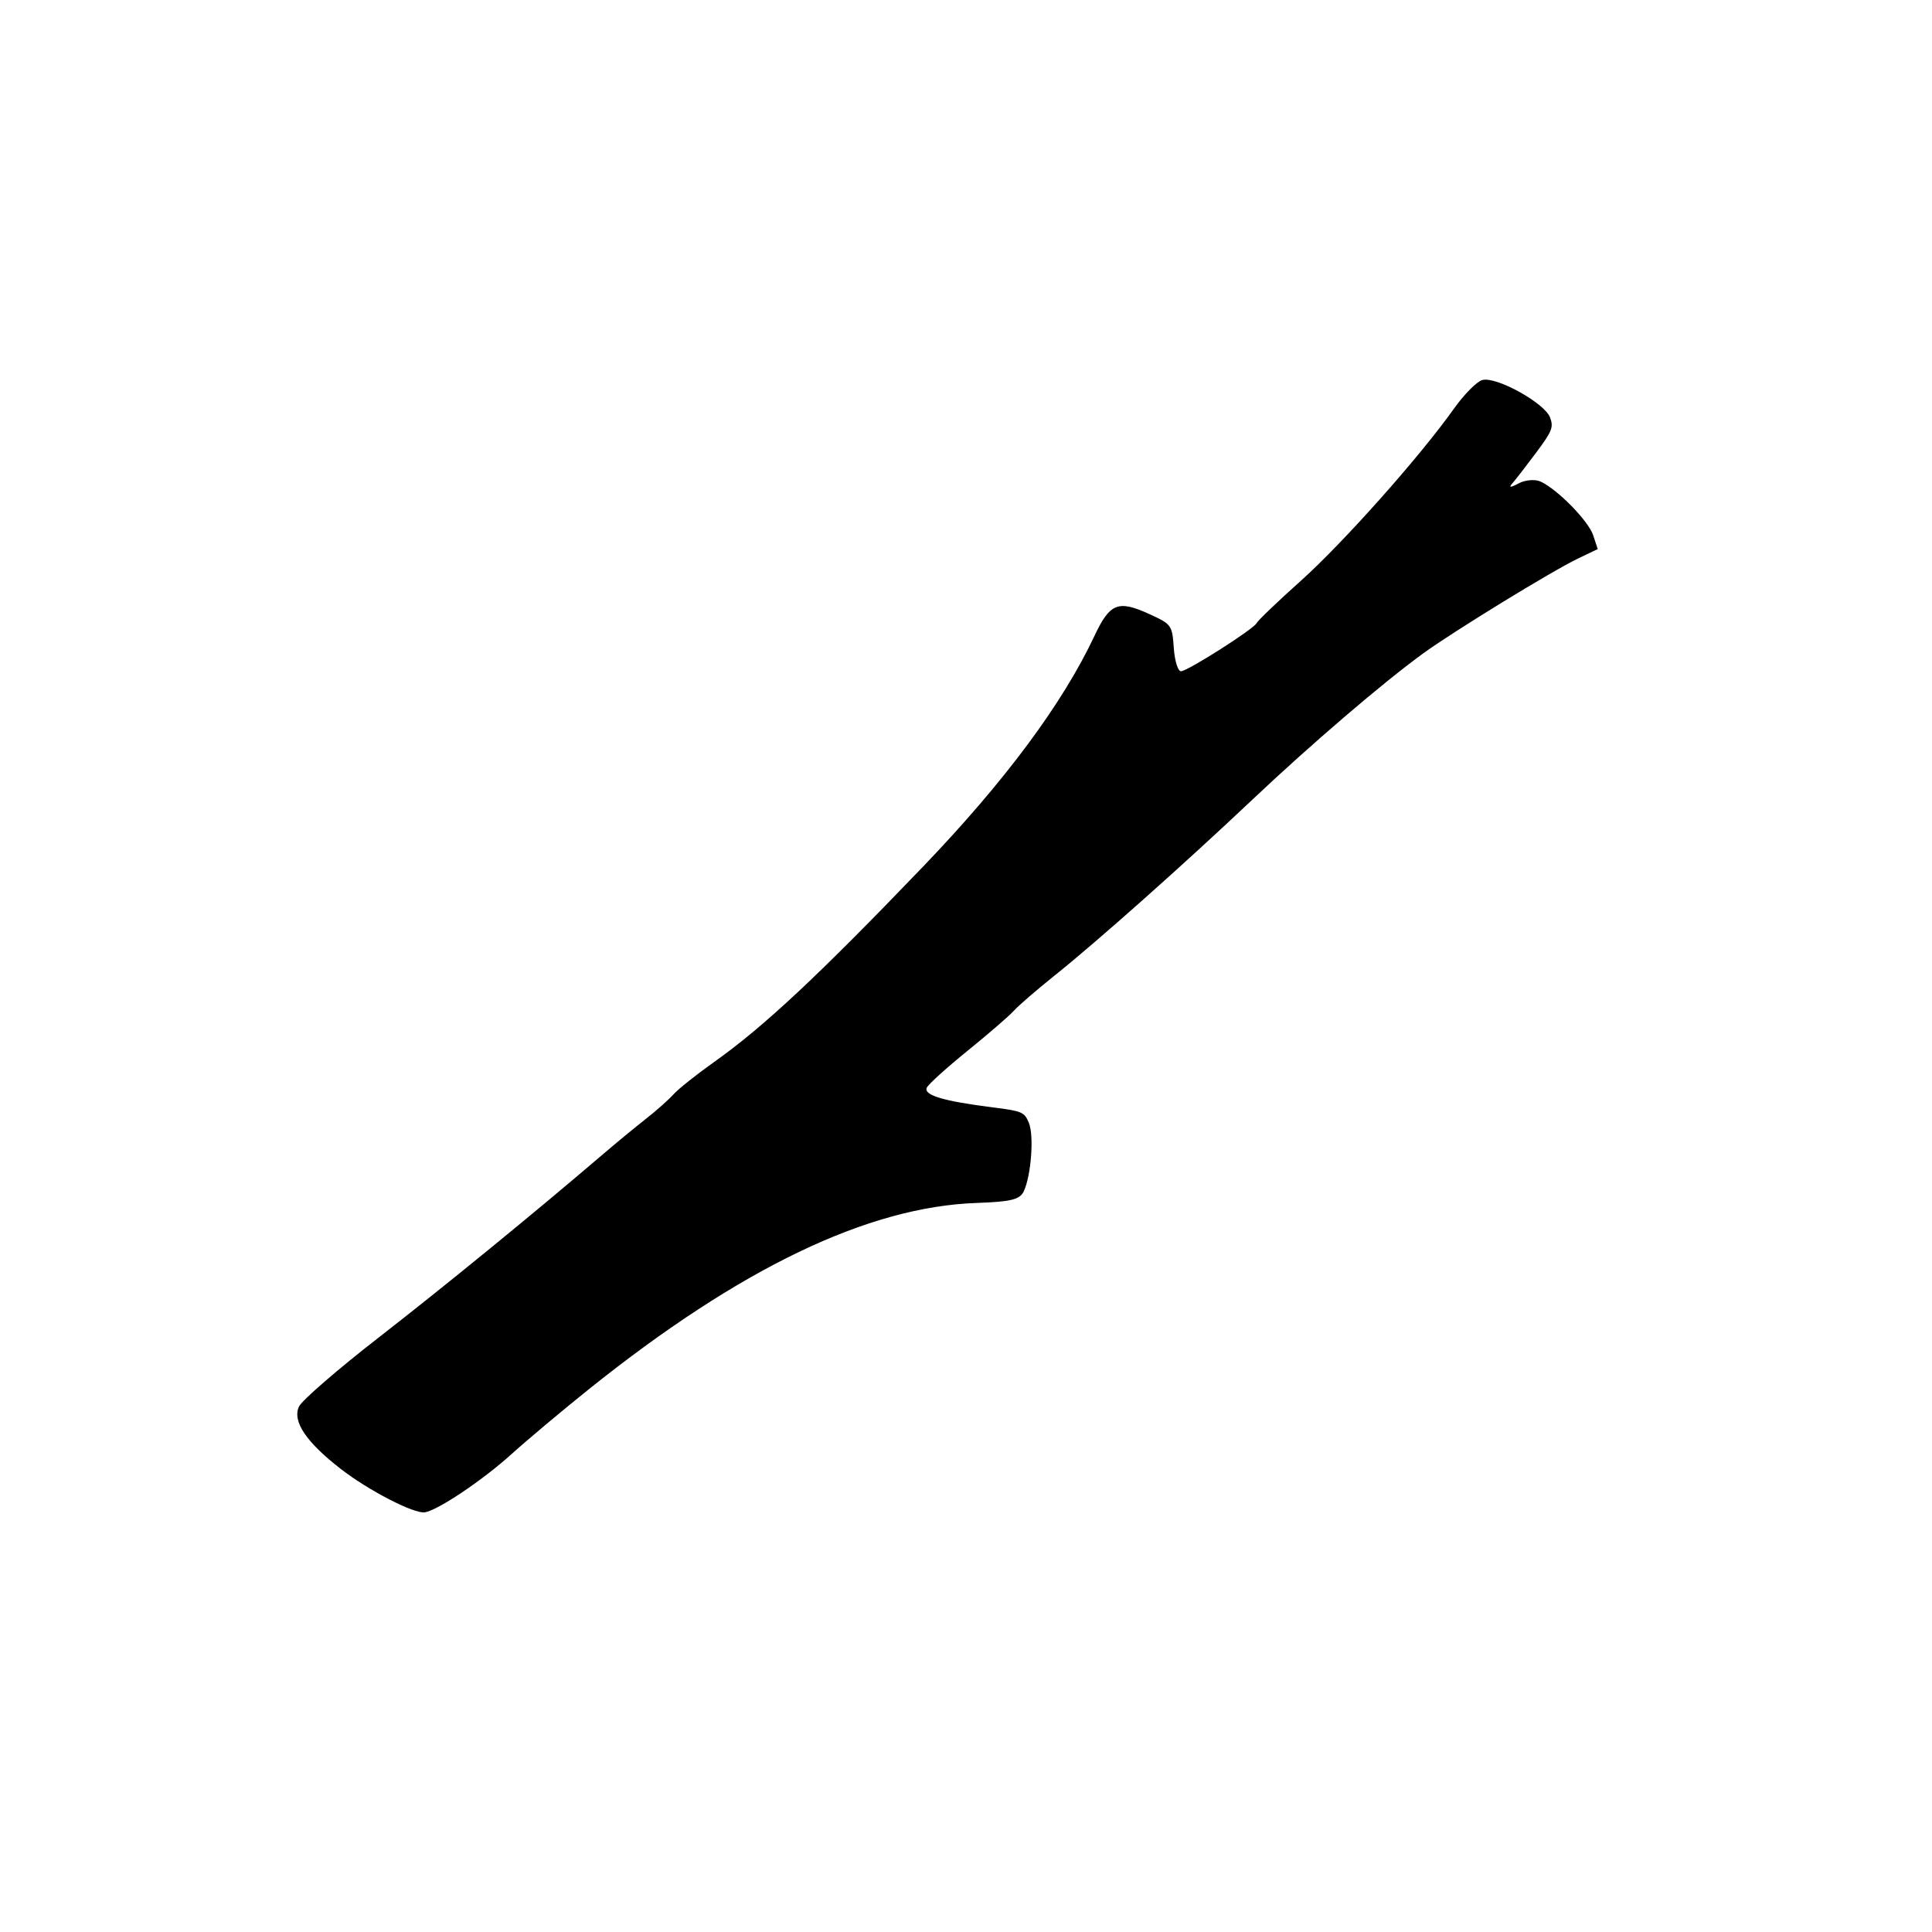
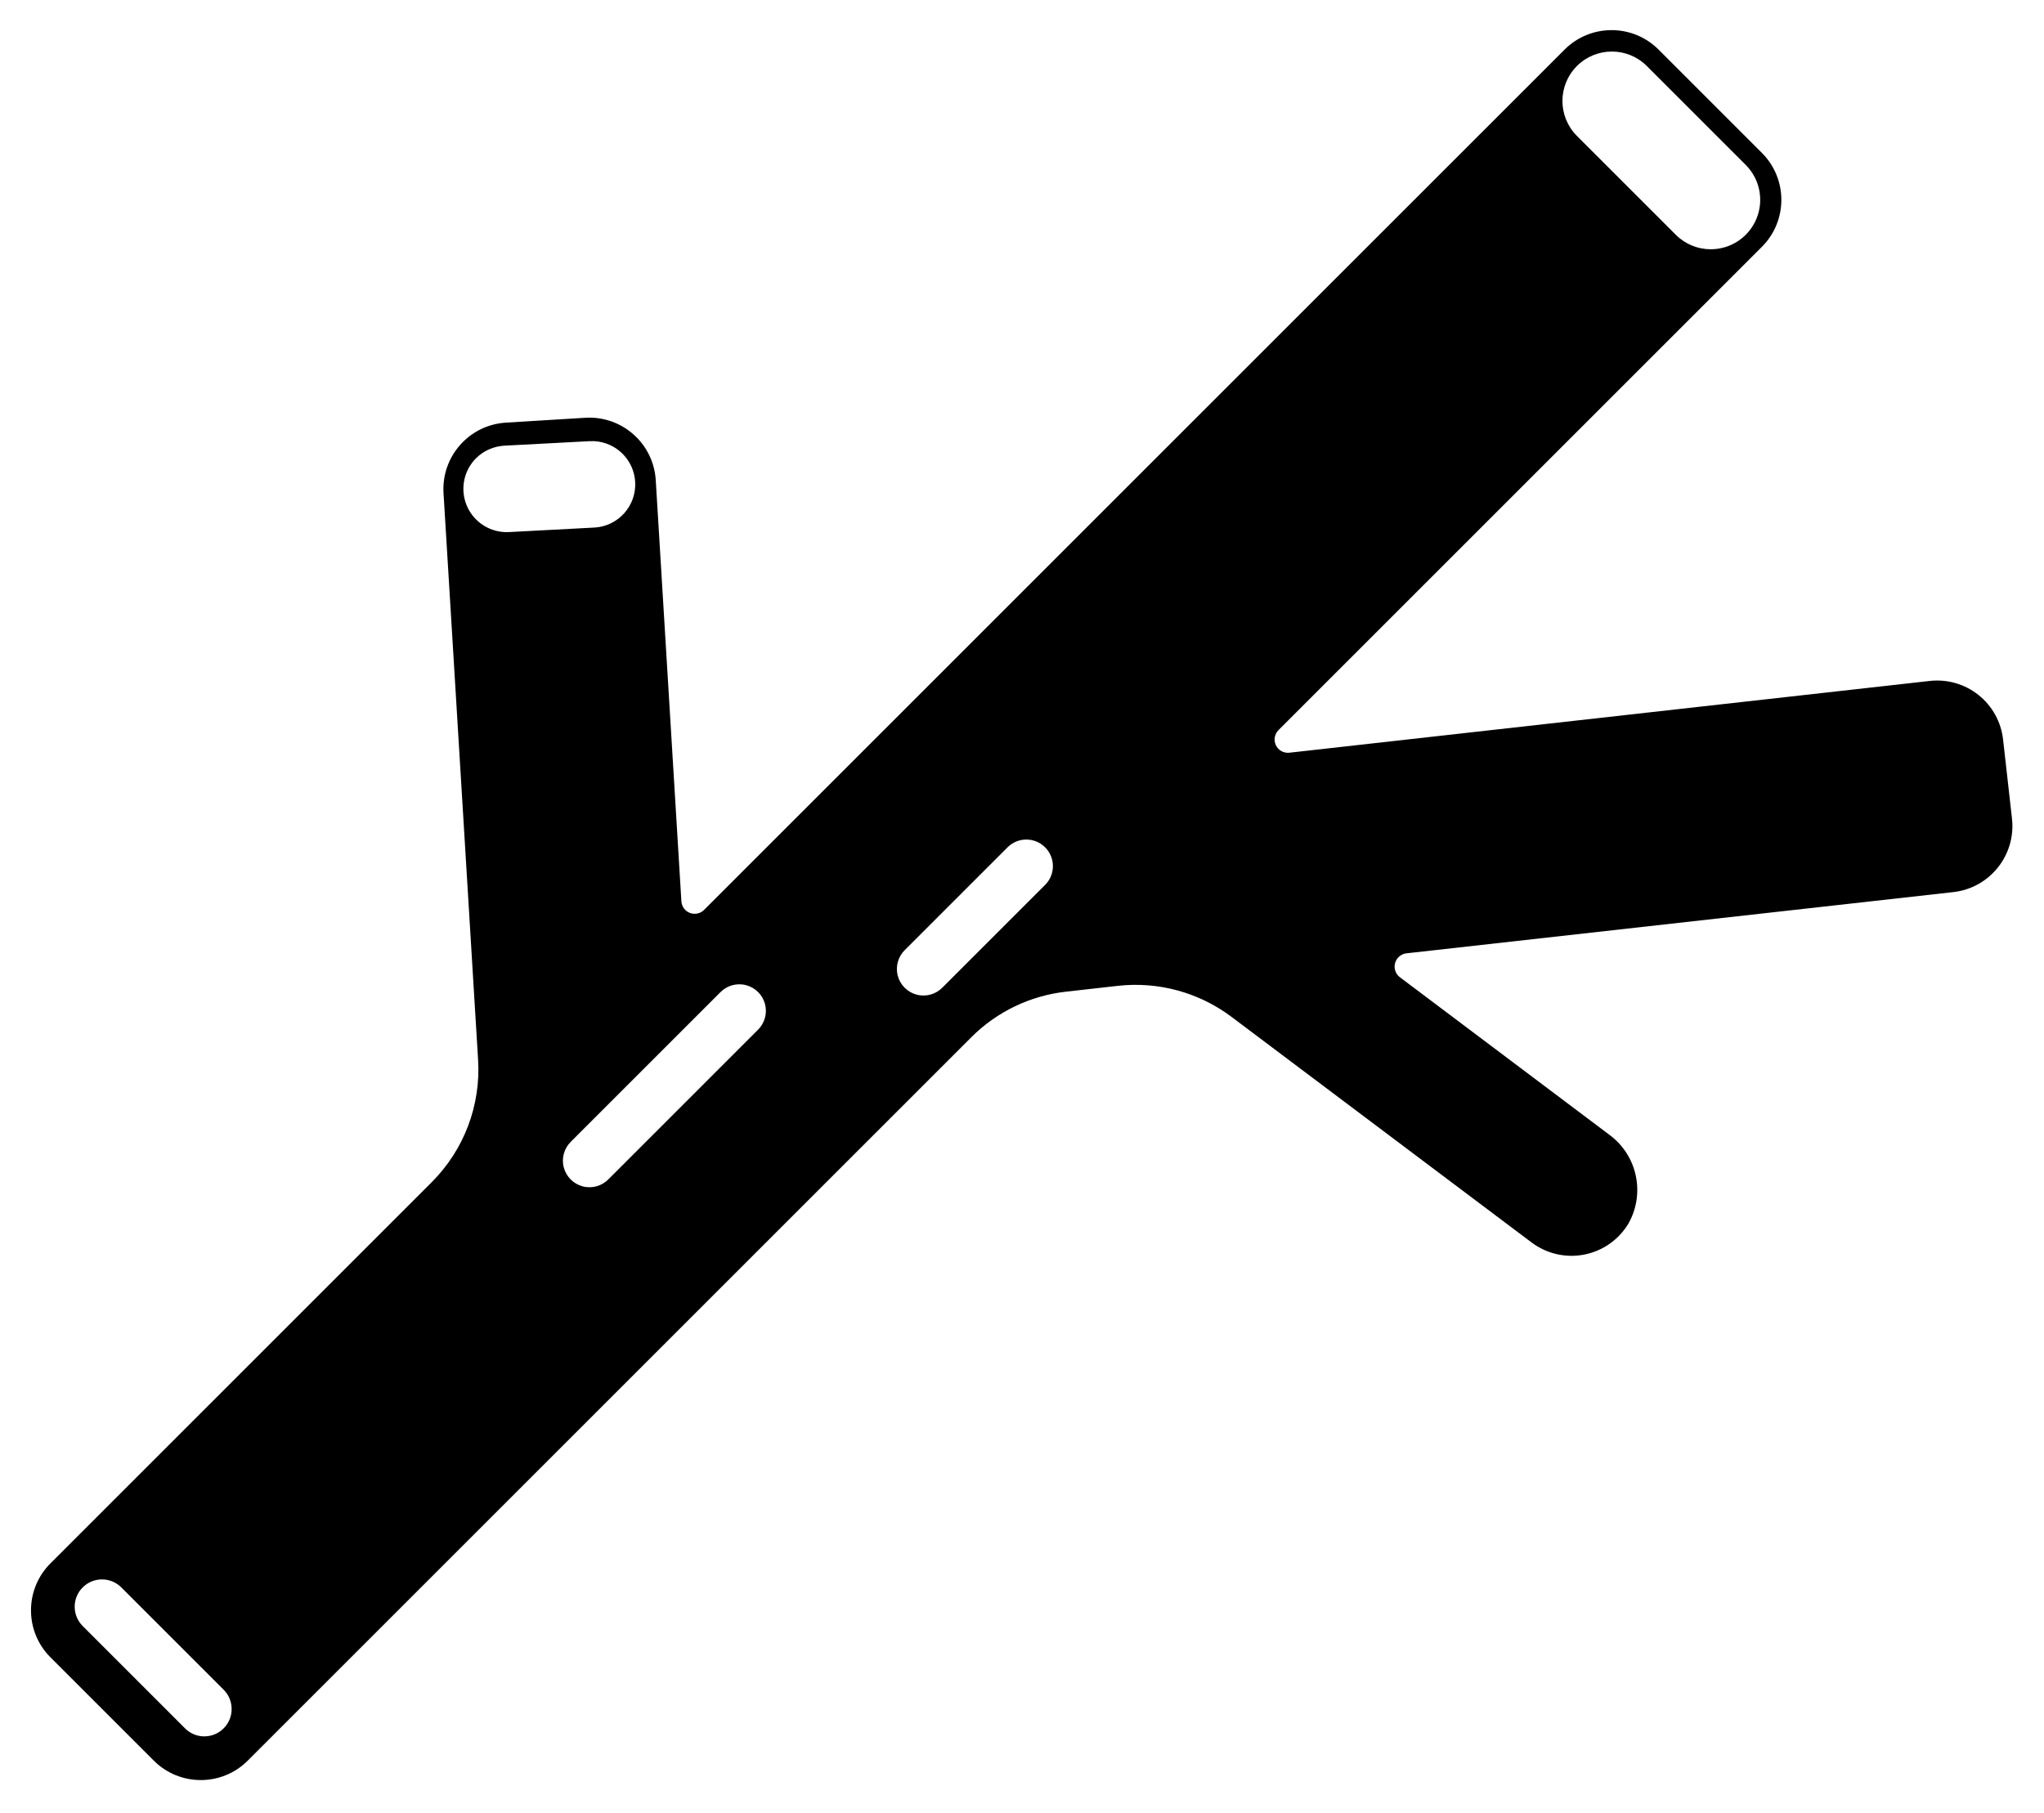
- <svg xmlns="http://www.w3.org/2000/svg" width="1000" zoomAndPan="magnify" viewBox="0 0 750 750" height="1000" preserveAspectRatio="xMidYMid meet" version="1.0">
-   <defs>
-     <clipPath id="045b3af102">
-       <path d="M 120 152 L 613 152 L 613 583 L 120 583 Z M 120 152 " clip-rule="nonzero" />
-     </clipPath>
-     <clipPath id="fa53007e08">
-       <path d="M -33.008 424.961 L 430.5 -38.547 L 780.52 311.473 L 317.008 774.98 Z M -33.008 424.961 " clip-rule="nonzero" />
-     </clipPath>
-     <clipPath id="31110f9320">
-       <path d="M -33.008 424.961 L 430.5 -38.547 L 780.52 311.473 L 317.008 774.98 Z M -33.008 424.961 " clip-rule="nonzero" />
-     </clipPath>
-     <clipPath id="a4be2f62ae">
-       <path d="M 115 147 L 621 147 L 621 588 L 115 588 Z M 115 147 " clip-rule="nonzero" />
-     </clipPath>
-     <clipPath id="6380777b62">
-       <path d="M -33.008 424.961 L 430.5 -38.547 L 780.52 311.473 L 317.008 774.98 Z M -33.008 424.961 " clip-rule="nonzero" />
-     </clipPath>
-     <clipPath id="cdcc845550">
-       <path d="M -33.008 424.961 L 430.5 -38.547 L 780.52 311.473 L 317.008 774.98 Z M -33.008 424.961 " clip-rule="nonzero" />
-     </clipPath>
-   </defs>
-   <g clip-path="url(#045b3af102)">
-     <g clip-path="url(#fa53007e08)">
-       <g clip-path="url(#31110f9320)">
-         <path fill="#000000" d="M 161.66 582.059 L 133.066 566.73 L 120.508 548.953 L 253.258 441.094 L 346.816 357.645 L 404.547 289.254 L 437.867 241.246 L 451.297 246.52 L 453.148 270.223 L 495.113 244.129 L 578.395 152.898 L 598.512 167.25 L 570.895 203.023 L 596.391 193.074 L 612.539 209.547 L 544.043 252.059 L 440.32 346.656 L 348.668 426.027 L 397.27 436.789 L 391.453 459.895 L 306.27 480.719 L 239.348 521.984 L 172.809 577.332 L 161.664 582.062 Z M 161.66 582.059 " fill-opacity="1" fill-rule="nonzero" />
-       </g>
-     </g>
-   </g>
-   <g clip-path="url(#a4be2f62ae)">
-     <g clip-path="url(#6380777b62)">
-       <g clip-path="url(#cdcc845550)">
-         <path fill="#000000" d="M 575.469 147.512 C 573.352 148.051 568.363 153.082 564.379 158.695 C 551.133 177.348 521.453 210.711 504.945 225.5 C 495.984 233.527 488.27 240.91 487.805 241.906 C 486.762 244.141 461.539 260.223 458.52 260.578 C 457.312 260.723 456.031 256.695 455.676 251.633 C 455.039 242.652 454.816 242.336 446.238 238.41 C 434.051 232.828 430.867 234.094 424.852 246.891 C 412.512 273.129 390.105 303.297 358.441 336.305 C 317.809 378.66 296.484 398.602 277.215 412.273 C 270.371 417.129 263.297 422.758 261.488 424.785 C 259.68 426.816 254.82 431.129 250.691 434.375 C 246.562 437.617 239.277 443.621 234.5 447.711 C 208.004 470.398 172.578 499.352 147.055 519.18 C 131.129 531.555 117.184 543.633 116.07 546.02 C 113.41 551.723 118.785 559.754 132.27 570.227 C 143.094 578.629 160.828 587.773 164.953 587.078 C 170.062 586.219 187.227 574.711 198.309 564.715 C 204.676 558.973 218.414 547.441 228.844 539.094 C 287.336 492.266 336.973 468.449 379.125 466.984 C 392.484 466.523 395.93 465.668 397.434 462.449 C 400.316 456.27 401.457 440.754 399.391 435.848 C 397.629 431.66 396.828 431.324 385.082 429.836 C 366.137 427.438 358.441 425.117 359.793 422.215 C 360.414 420.887 367.52 414.461 375.582 407.934 C 383.648 401.406 391.738 394.414 393.559 392.391 C 395.379 390.367 402.445 384.262 409.258 378.82 C 425.652 365.727 459.734 335.418 486.305 310.305 C 508.906 288.938 536.727 265.117 552.387 253.715 C 564.164 245.145 602.492 221.652 612.605 216.809 L 620.238 213.152 L 618.488 207.828 C 616.656 202.25 604.734 190.059 598.082 186.953 C 595.945 185.957 592.094 186.277 589.516 187.66 C 586.387 189.344 585.578 189.344 587.074 187.656 C 588.305 186.27 592.457 180.91 596.305 175.746 C 602.539 167.379 603.133 165.895 601.754 162.105 C 599.719 156.512 580.984 146.109 575.469 147.512 Z M 589.68 165.109 C 589.57 166.688 583.77 174.016 576.793 181.395 C 562.805 196.184 556.672 206.746 560.043 210.242 C 564.395 214.746 571.484 214.129 580.355 208.469 C 595.922 198.539 599.598 197.832 603.562 204.023 C 605.883 207.637 600.855 211.938 582.938 221.676 C 552.805 238.051 520.934 263.395 471.953 309.922 C 456.152 324.934 433.859 345.066 422.41 354.664 C 410.961 364.262 394.113 378.492 384.965 386.293 C 375.82 394.09 362.461 405.43 355.281 411.492 C 336.133 427.652 338.023 430.289 374.605 438.492 C 385.68 440.977 388.574 442.203 389.875 444.953 C 392.688 450.902 388.434 456.391 380.816 456.645 C 363.758 457.211 342.84 461.844 324.137 469.203 C 286.484 484.012 263.496 498.648 214.273 539.16 C 193.965 555.871 174.121 571.059 170.172 572.906 C 163.293 576.125 162.48 576.023 150.945 570.492 C 138.578 564.559 127.91 554.68 128.273 549.504 C 128.375 548.051 144.738 534.102 164.633 518.508 C 184.531 502.914 214.094 478.801 230.328 464.922 C 246.562 451.043 269.258 432.324 280.754 423.328 C 307.559 402.352 322.207 388.949 349.574 360.375 C 394.414 313.555 405.941 299.324 427.348 264.352 C 434.699 252.344 438.473 247.625 440.613 247.777 C 444.668 248.062 445 252.898 441.484 260.516 C 438.707 266.535 439.504 273.844 443.121 275.531 C 450.629 279.035 474.91 268.168 483.641 257.395 C 485.512 255.086 488.652 252.512 490.617 251.68 C 494.426 250.066 512.77 233.793 522.996 222.961 C 539.234 205.762 563.078 178.625 569.254 170.309 C 573.039 165.215 577.367 160.449 578.875 159.715 C 582.598 157.906 589.93 161.566 589.68 165.113 Z M 527.371 233.672 C 520.285 240.949 519.73 244.125 526.238 240.141 C 532.309 236.426 535.98 231.105 533.324 229.867 C 532.473 229.469 529.793 231.18 527.371 233.672 Z M 505 253.5 C 492.422 261.793 483.055 270 480.902 274.609 C 479.156 278.352 481.152 279.832 485.301 277.871 C 489.348 275.961 515.398 250.512 515.664 248.211 C 515.781 247.176 510.984 249.555 505 253.5 Z M 439.539 304.223 C 432.988 307.633 424.289 312.148 420.207 314.258 C 410.887 319.078 400.078 329.418 399.77 333.812 C 399.426 338.738 404.723 336.762 411.125 329.574 C 416.742 323.27 418.312 323 420.18 328.031 C 421.121 330.562 422.148 330.758 425.363 329.008 C 430.766 326.066 431.258 324.473 427.82 321.004 C 424.996 318.148 425.137 317.949 433.027 313.574 C 440.695 309.328 449.492 306.102 448.684 307.836 C 448.48 308.27 444.168 313.684 439.098 319.863 C 429.441 331.637 421.719 337.812 406.484 345.938 C 401.453 348.621 392.871 354.488 387.414 358.977 C 381.957 363.465 374.254 368.863 370.301 370.977 C 363.277 374.727 359.719 378.695 362.305 379.895 C 363.012 380.223 367.824 377.258 372.992 373.305 C 378.164 369.352 388.234 363.004 395.371 359.199 C 402.508 355.398 413.102 349.332 418.91 345.723 C 430.199 338.703 459.922 308.727 458.648 305.641 C 458.23 304.621 456.438 302.492 454.668 300.906 C 452 298.523 449.398 299.094 439.539 304.223 Z M 323.133 403.93 C 315.863 407.113 302.086 416.035 301.066 418.219 C 300.598 419.223 297.156 422.43 293.418 425.344 C 289.676 428.262 286.852 431.289 287.133 432.066 C 288.02 434.504 296.844 430.801 300.289 426.543 C 304.398 421.469 320.648 409.879 325.402 408.633 C 329.195 407.641 332.102 403.414 329.746 402.312 C 328.969 401.949 325.992 402.676 323.133 403.93 Z M 272.738 455.637 C 264.441 462.398 254.551 471.184 250.758 475.152 C 246.965 479.125 238.824 485.195 232.664 488.641 C 218.156 496.758 211.324 501.738 212.031 503.676 C 213.336 507.27 247.695 485.875 258.809 474.547 C 261.918 471.375 268.895 465.262 274.316 460.957 C 279.738 456.652 285.676 451.246 287.516 448.945 C 294.18 440.582 287.488 443.613 272.738 455.637 Z M 210.422 521.586 C 209.672 522.117 206.633 525.16 203.668 528.348 C 200.703 531.539 192.238 537.828 184.855 542.328 C 161.914 556.312 160.629 557.238 160.902 559.57 C 161.051 560.82 161.82 562.145 162.613 562.516 C 164.43 563.363 174.387 556.594 180.363 550.453 C 182.852 547.891 188.652 543.547 193.25 540.797 C 203.754 534.512 214.352 524.535 212.891 522.309 C 212.285 521.379 211.172 521.055 210.422 521.586 Z M 164.758 527.254 C 159.164 530.457 155.816 533.48 156.32 534.867 C 156.824 536.25 158.617 536.469 160.844 535.418 C 164.52 533.684 174.758 523.938 174.281 522.629 C 174.145 522.25 169.859 524.332 164.758 527.254 Z M 164.758 527.254 " fill-opacity="1" fill-rule="nonzero" />
-       </g>
-     </g>
-   </g>
+ <svg xmlns="http://www.w3.org/2000/svg" viewBox="54.3 57.05 168.15 149.15">
+   <path d="M186.676,150.411l-17.219-12.953a1.099,1.099,0,0,1,.541-1.963l44.996-5.039a5.471,5.471,0,0,0,4.823-6.044l-.734-6.515a5.457,5.457,0,0,0-6.036-4.815l-52.679,5.905a1.093,1.093,0,0,1-.889-1.863L199.243,77.36a5.467,5.467,0,0,0,0-7.729l-8.502-8.502a5.467,5.467,0,0,0-7.729,0l-70.794,70.794a1.093,1.093,0,0,1-1.863-.703l-2.11-34.663a5.475,5.475,0,0,0-5.781-5.132l-6.554.402a5.477,5.477,0,0,0-5.124,5.789l2.844,46.635a13.095,13.095,0,0,1-3.81,10.07L58.45,185.692a5.467,5.467,0,0,0,0,7.729l8.502,8.502a5.467,5.467,0,0,0,7.729,0l59.518-59.518a13.063,13.063,0,0,1,7.806-3.756l4.251-.479a13.135,13.135,0,0,1,9.352,2.55l24.685,18.564a5.46,5.46,0,0,0,7.953-1.523A5.632,5.632,0,0,0,186.676,150.411ZM103.184,100.461l-7.018.371a3.563,3.563,0,0,1-2.713-6.067,3.594,3.594,0,0,1,2.342-1.043l7.018-.371a3.56,3.56,0,1,1,.371,7.111ZM71.11,199.928a2.228,2.228,0,0,1-1.584-.657l-8.424-8.424a2.246,2.246,0,0,1,3.177-3.177l8.424,8.424a2.249,2.249,0,0,1-1.592,3.833ZM101.275,150.983l12.273-12.273a2.186,2.186,0,1,1,3.091,3.091L104.366,154.075a2.186,2.186,0,1,1-3.091-3.091Zm27.475-15.774,8.463-8.463a2.186,2.186,0,0,1,3.091,3.091l-8.463,8.463a2.186,2.186,0,1,1-3.091-3.091Zm66.288-57.648a4.055,4.055,0,0,1-2.875-1.19l-8.161-8.162a4.066,4.066,0,0,1,5.75-5.75l8.161,8.161a4.065,4.065,0,0,1-2.875,6.94Z" />
</svg>
